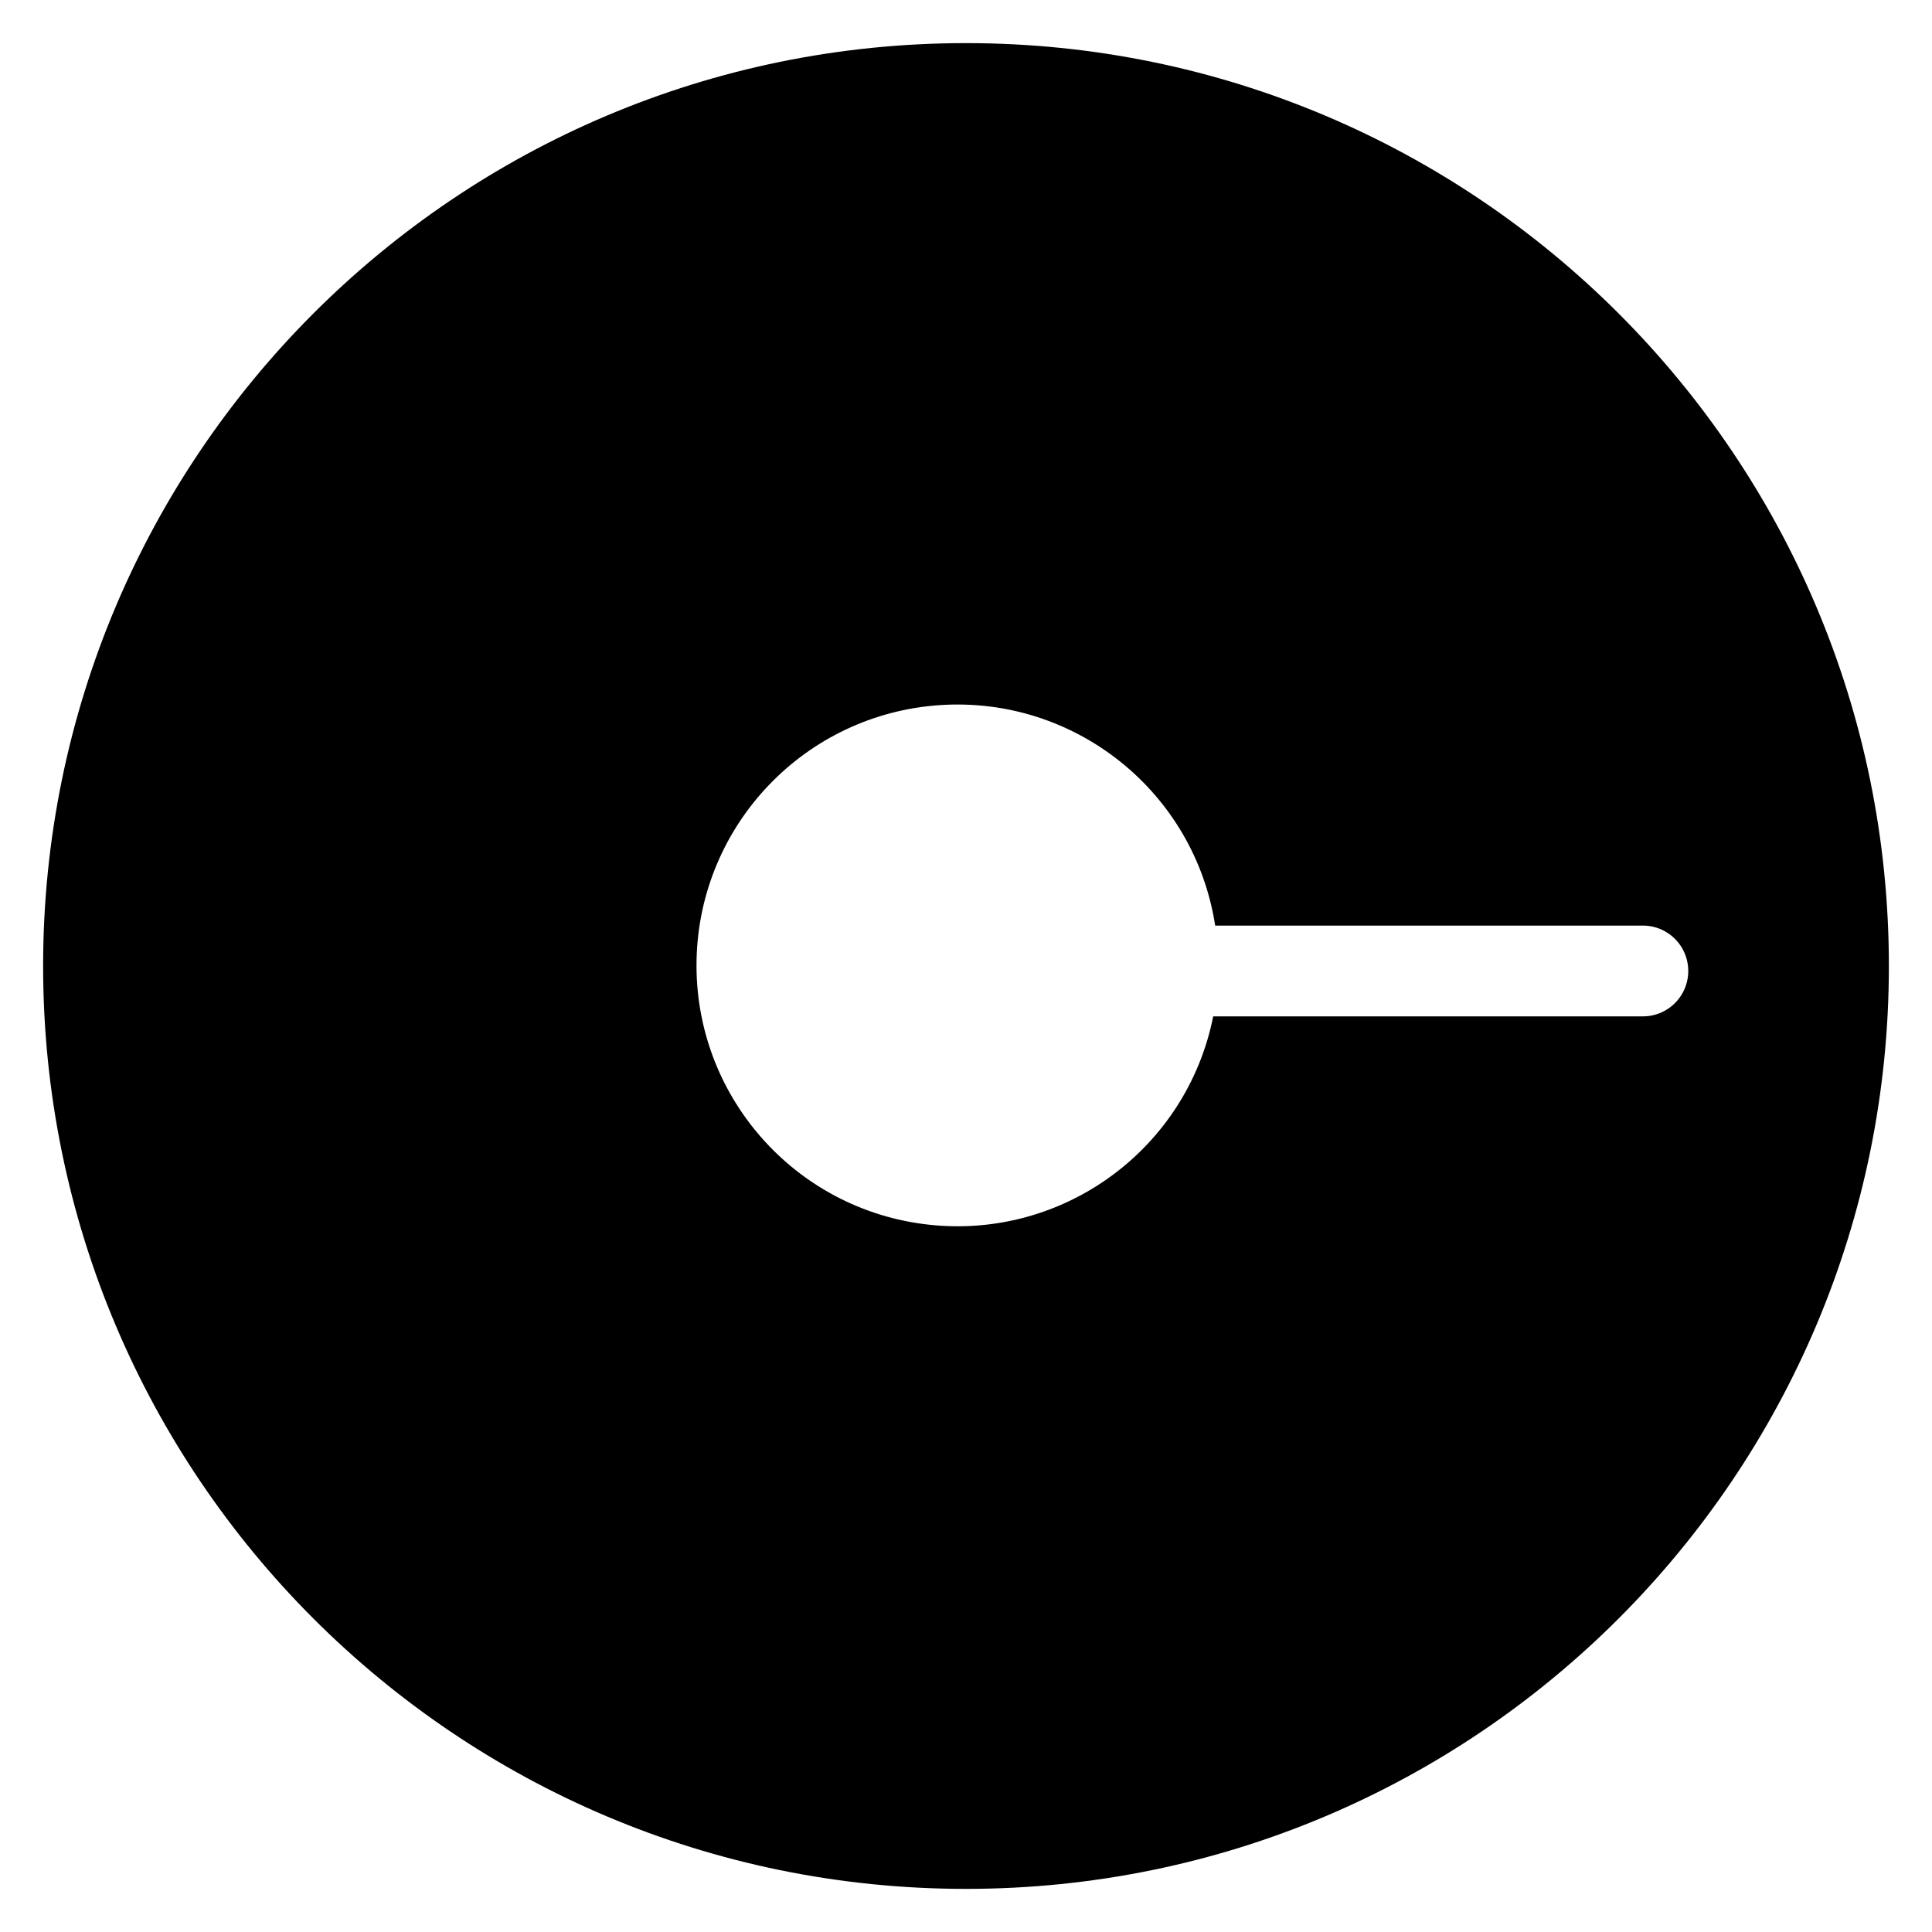
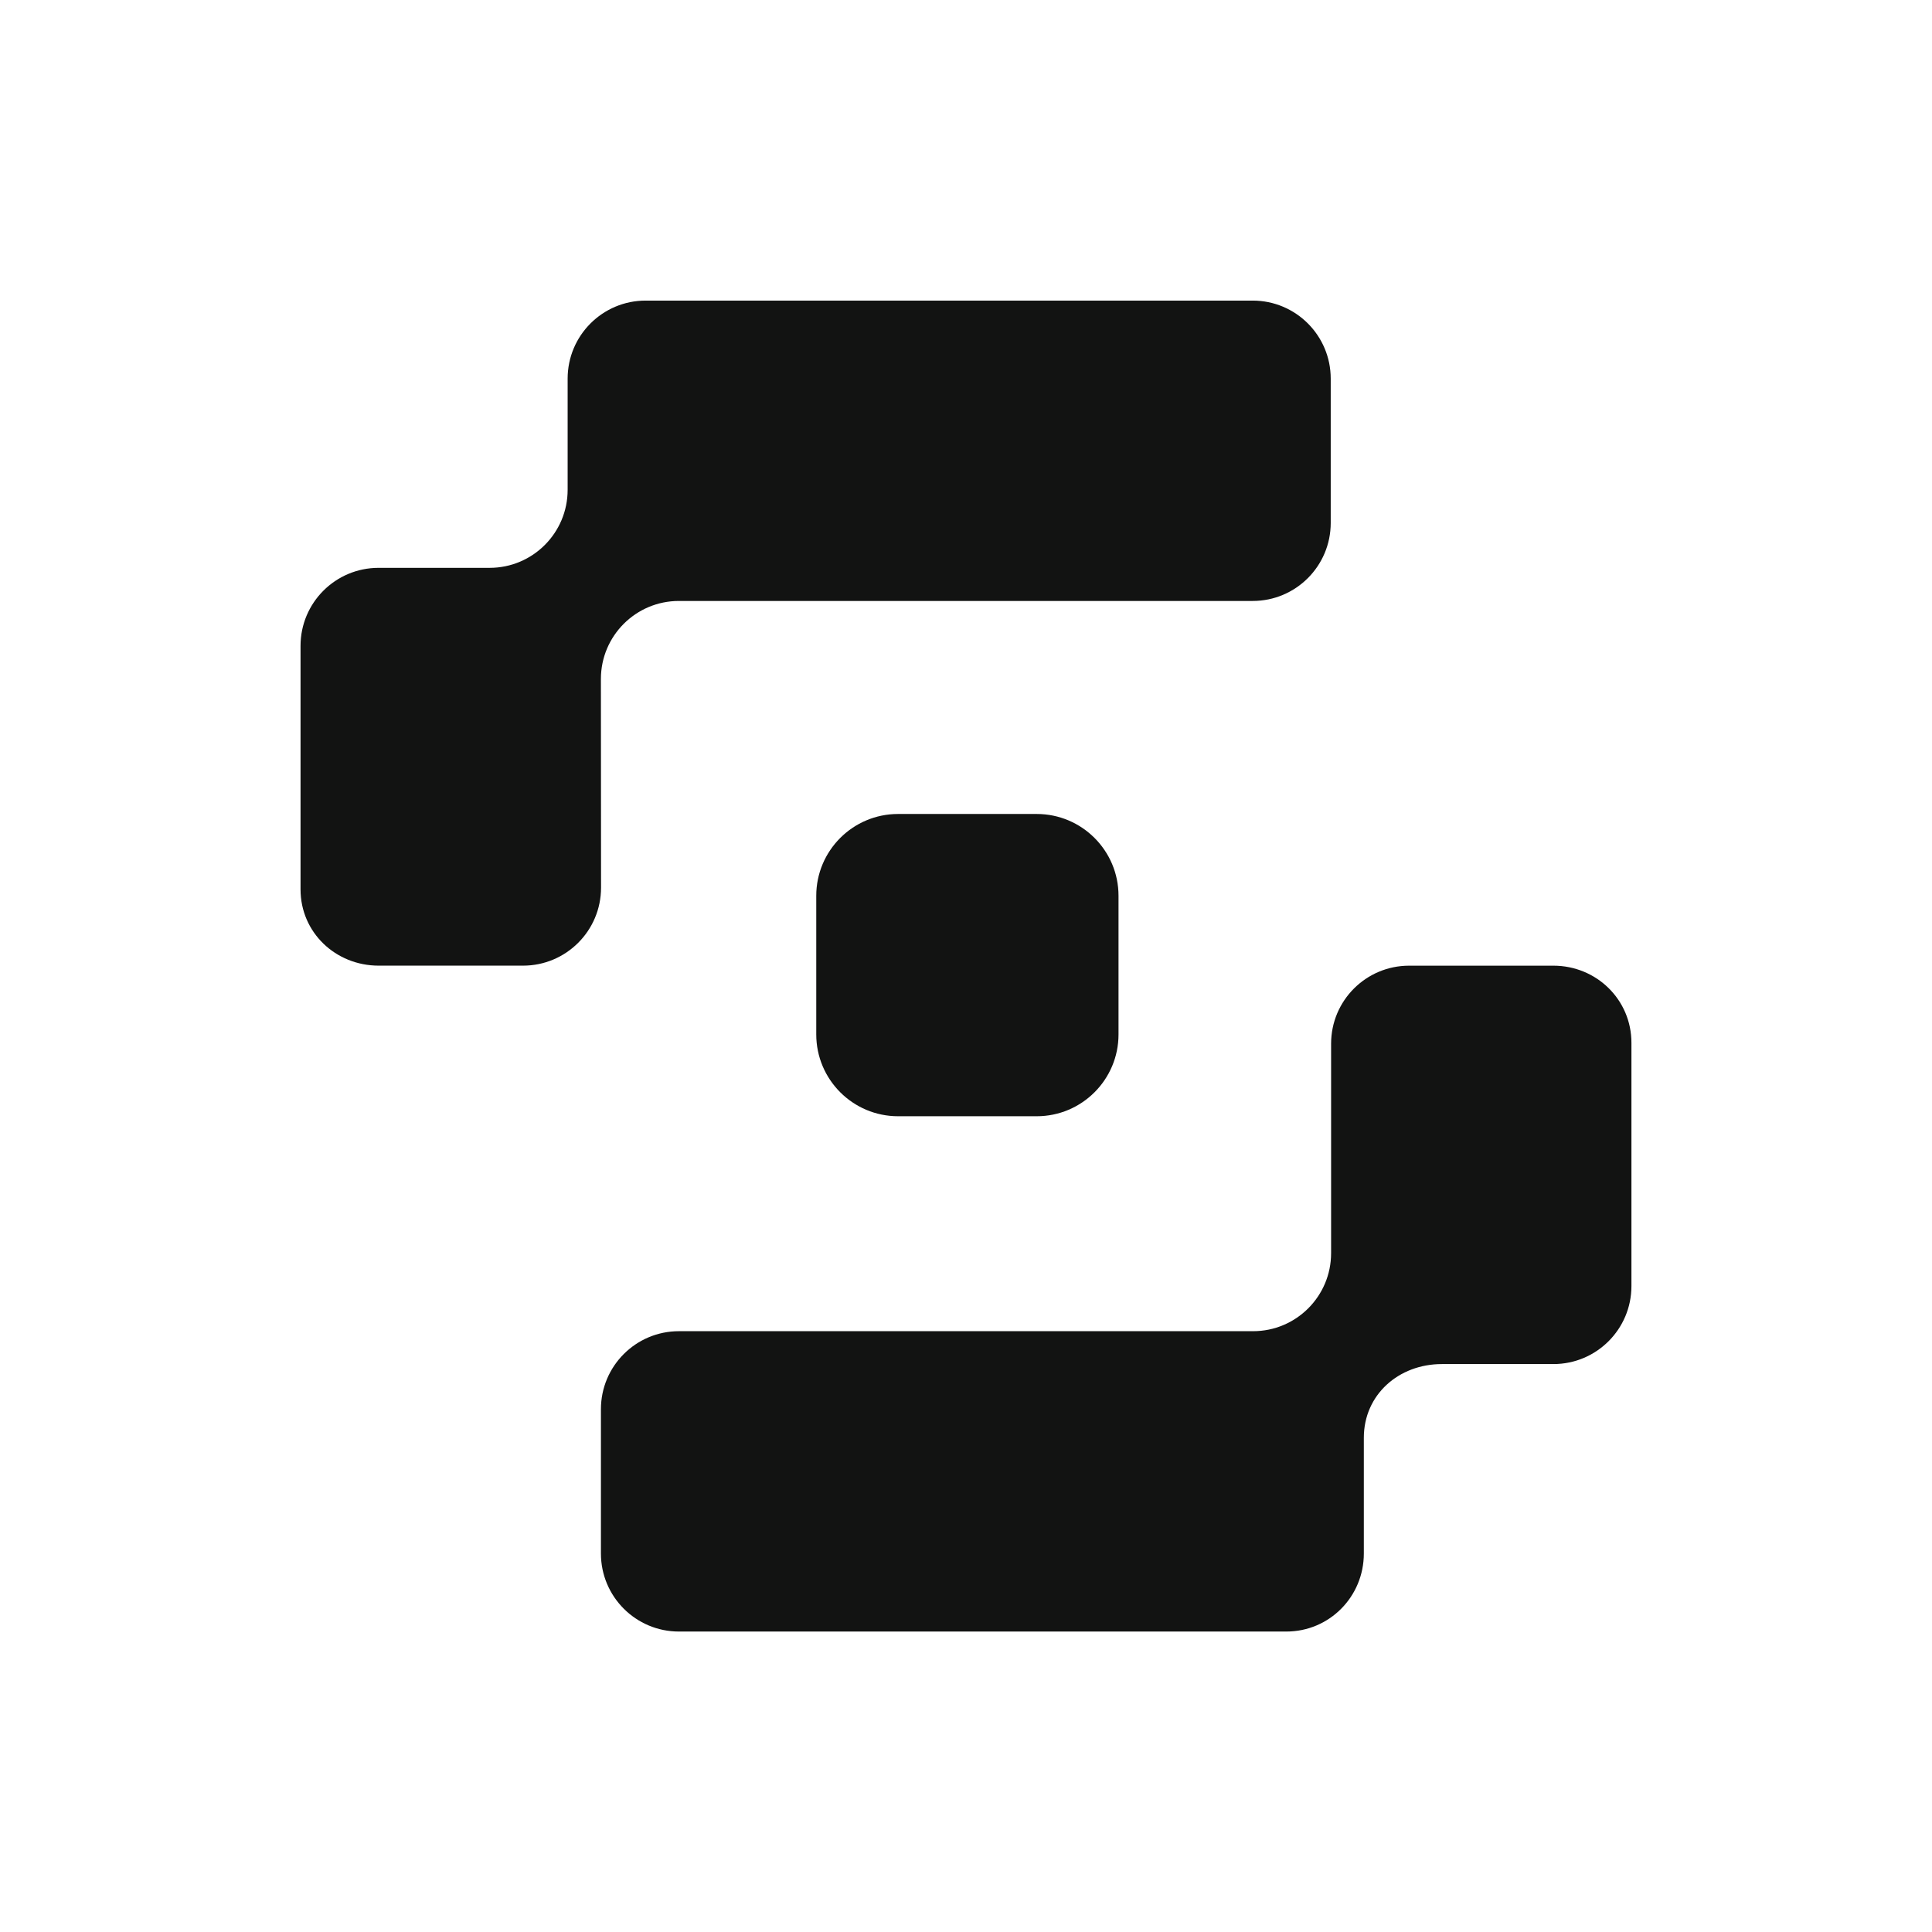
- <svg xmlns="http://www.w3.org/2000/svg" viewBox="0 0 440 440">
-   <path d="m220 9.82c-116.08 0-210.18 94.1-210.18 210.18s94.1 210.18 210.18 210.18 210.18-94.1 210.18-210.18-94.1-210.18-210.18-210.18zm153.83 221.65h-97.53a59.41 59.41 0 1 1 .45-20.67h97.08a10.34 10.34 0 1 1 0 20.67z" />
+ <svg xmlns="http://www.w3.org/2000/svg" id="Layer_1" data-name="Layer 1" viewBox="0 0 661.62 661.47">
+   <defs>
+     <style>.cls-1{fill:#121312}</style>
+   </defs>
+   <path class="cls-1" d="M531.98 330.7h-49.42c-14.76 0-26.72 11.96-26.72 26.72v71.73c0 14.76-11.96 26.72-26.72 26.72H232.51c-14.76 0-26.72 11.96-26.72 26.72v49.42c0 14.76 11.96 26.72 26.72 26.72H440.5c14.76 0 26.55-11.96 26.55-26.72v-39.65c0-14.76 11.96-25.23 26.72-25.23h38.2c14.76 0 26.72-11.96 26.72-26.72v-83.3c0-14.76-11.96-26.41-26.72-26.41ZM205.78 232.52c0-14.76 11.96-26.72 26.72-26.72h196.49c14.76 0 26.72-11.96 26.72-26.72v-49.42c0-14.76-11.96-26.72-26.72-26.72H221.11c-14.76 0-26.72 11.96-26.72 26.72v38.08c0 14.76-11.96 26.72-26.72 26.72h-38.03c-14.76 0-26.72 11.96-26.72 26.72v83.39c0 14.76 12.01 26.12 26.77 26.12h49.42c14.76 0 26.72-11.96 26.72-26.72l-.05-71.44ZM307.55 278.75h47.47c15.47 0 28.02 12.56 28.02 28.02v47.47c0 15.47-12.56 28.02-28.02 28.02h-47.47c-15.47 0-28.02-12.56-28.02-28.02v-47.47c0-15.47 12.56-28.02 28.02-28.02Z" />
</svg>
